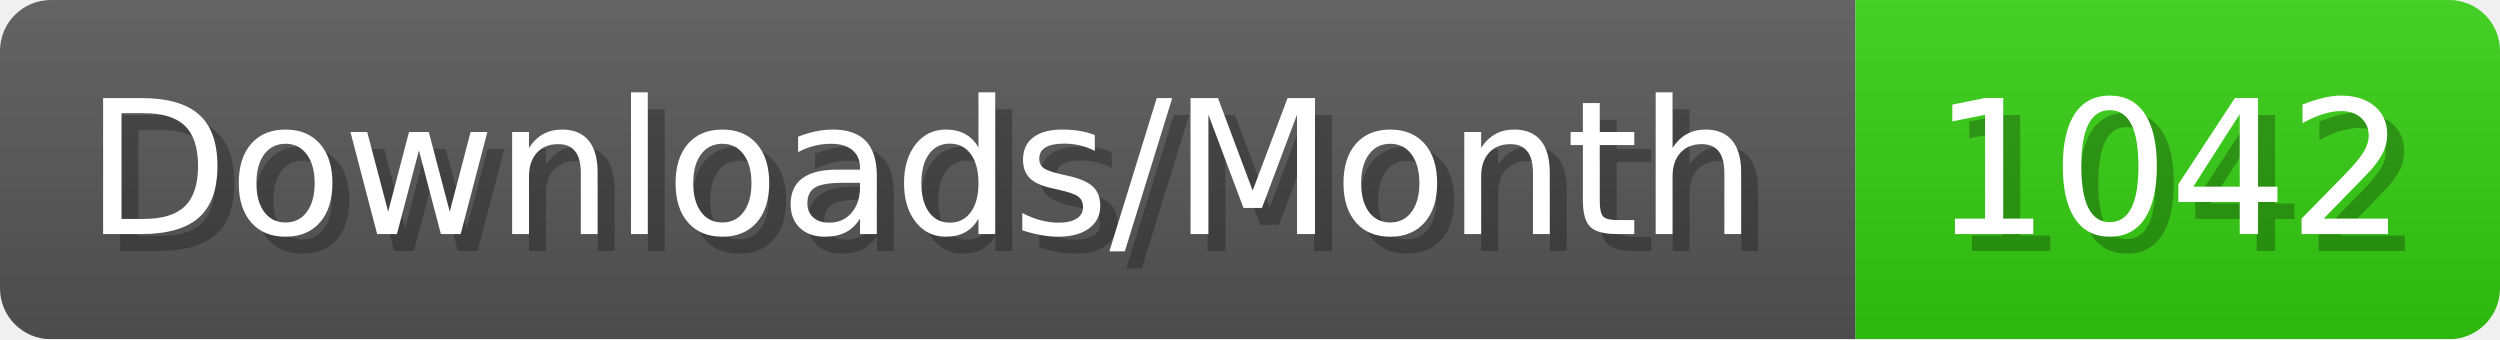
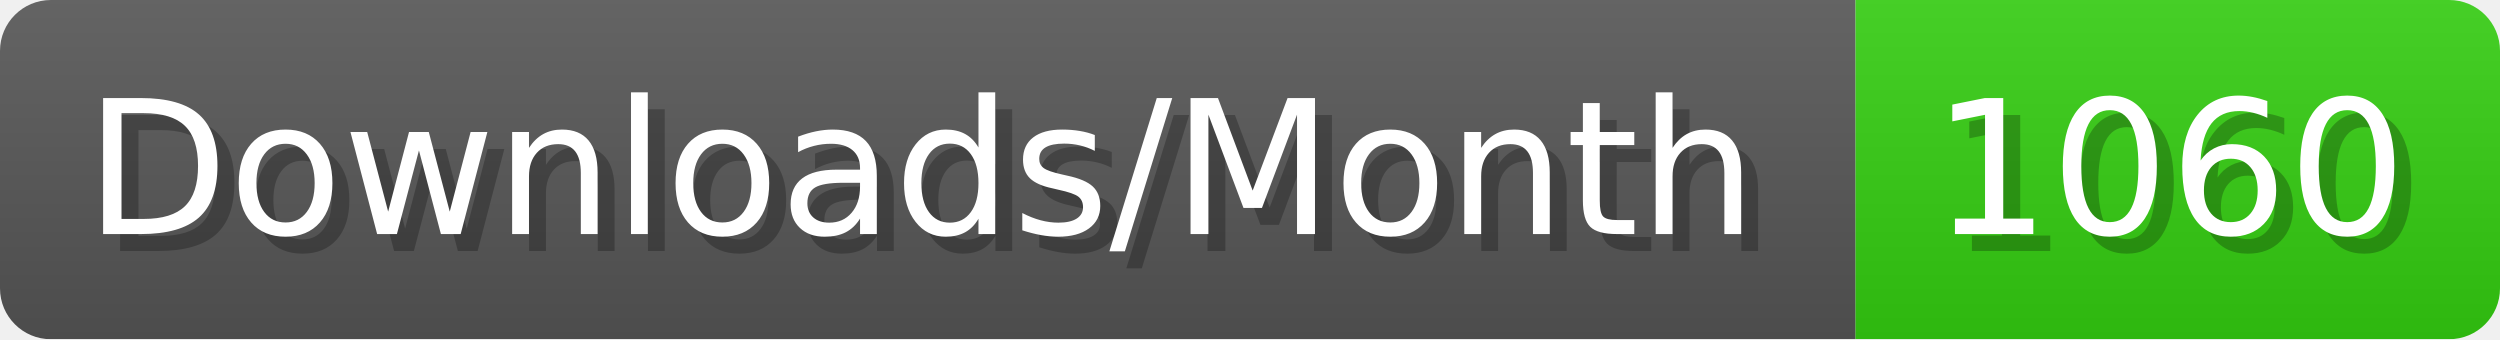
- <svg xmlns="http://www.w3.org/2000/svg" width="147.4" height="20" viewBox="0 0 1474 200" role="img" aria-label="Downloads/Month: 1042">
+ <svg xmlns="http://www.w3.org/2000/svg" width="147.4" height="20" viewBox="0 0 1474 200" role="img" aria-label="Downloads/Month: 1060">
  <linearGradient id="YlXUI" x2="0" y2="100%">
    <stop offset="0" stop-opacity=".1" stop-color="#EEE" />
    <stop offset="1" stop-opacity=".1" />
  </linearGradient>
  <mask id="JHhop">
    <rect width="1474" height="200" rx="30" fill="#FFF" />
  </mask>
  <g mask="url(#JHhop)">
    <rect width="1094" height="200" fill="#555" />
    <rect width="380" height="200" fill="#3C1" x="1094" />
    <rect width="1474" height="200" fill="url(#YlXUI)" />
  </g>
  <g aria-hidden="true" fill="#fff" text-anchor="start" font-family="Verdana,DejaVu Sans,sans-serif" font-size="110">
    <text x="60" y="148" textLength="994" fill="#000" opacity="0.25">Downloads/Month</text>
    <text x="50" y="138" textLength="994">Downloads/Month</text>
-     <text x="1149" y="148" textLength="280" fill="#000" opacity="0.25">1042</text>
-     <text x="1139" y="138" textLength="280">1042</text>
+     <text x="1149" y="148" textLength="280" fill="#000" opacity="0.25">1060</text>
+     <text x="1139" y="138" textLength="280">1060</text>
  </g>
</svg>
